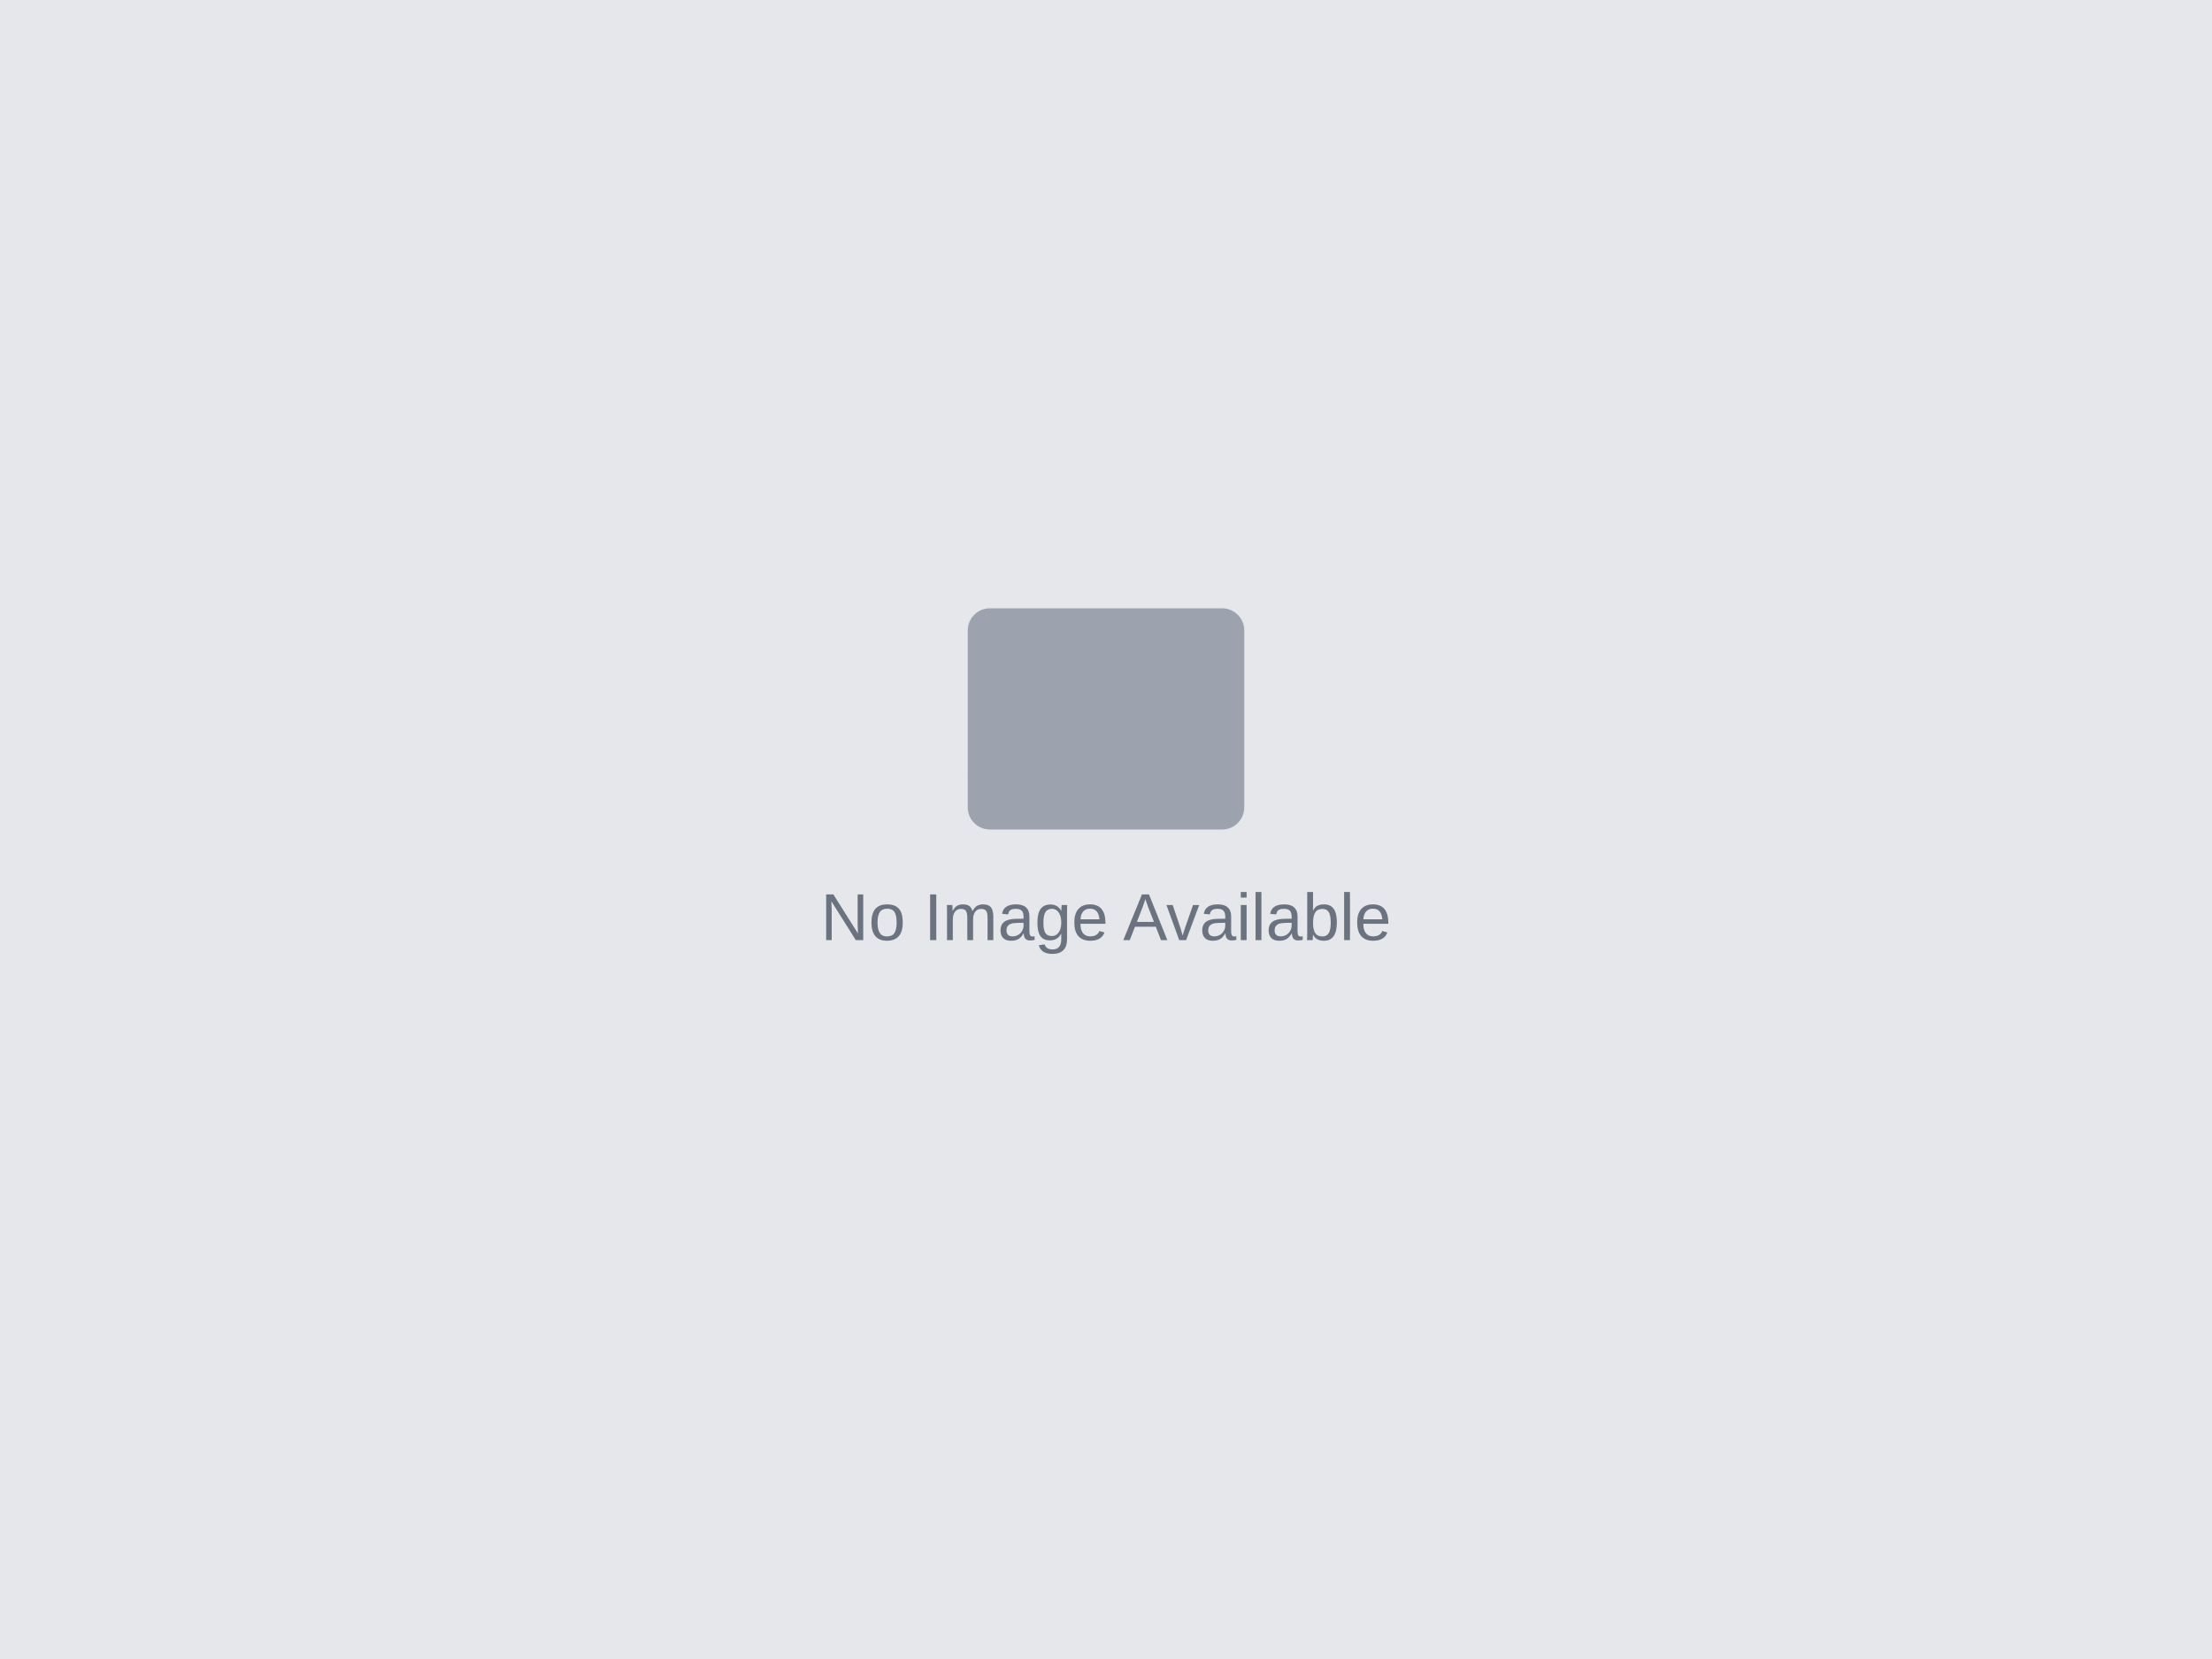
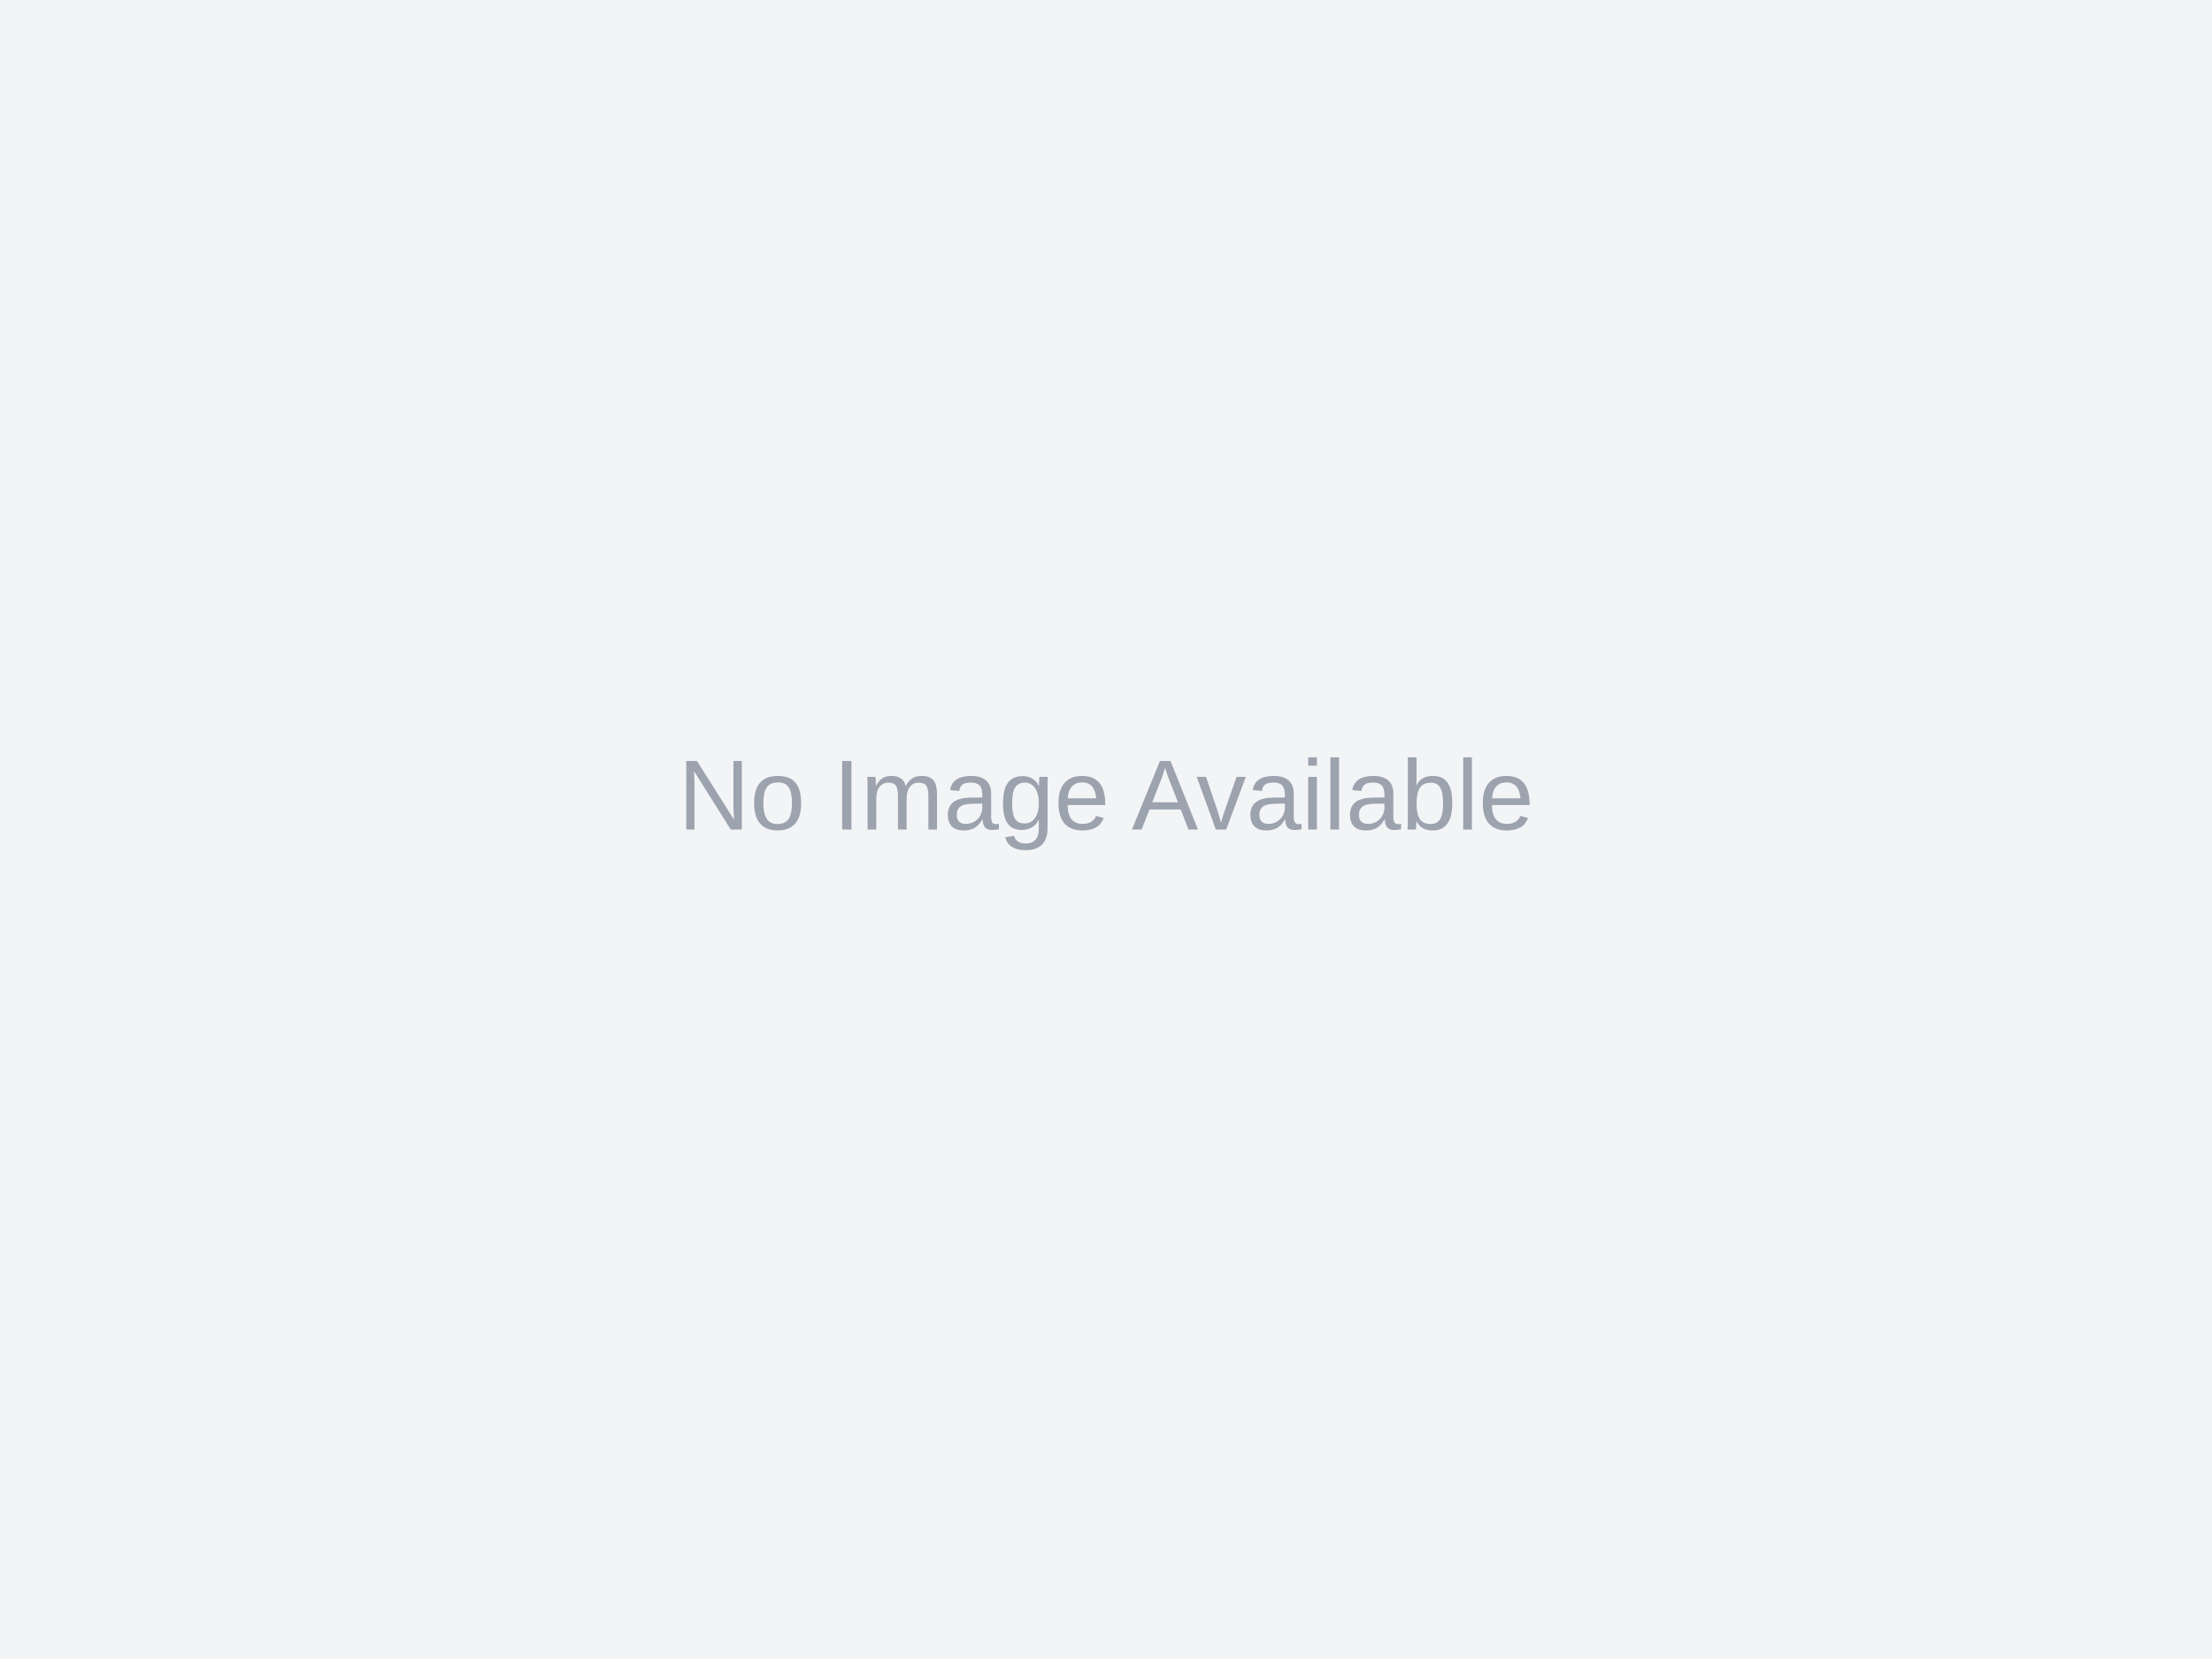
- <svg xmlns="http://www.w3.org/2000/svg" width="800" height="600" viewBox="0 0 800 600">
-   <rect fill="#e5e7eb" width="800" height="600" />
-   <g fill="#9ca3af">
-     <rect x="350" y="220" width="100" height="80" rx="8" />
-     <circle cx="380" cy="250" r="12" />
-     <path d="M350,280 L400,240 L450,280 Z" />
-   </g>
-   <text x="400" y="340" font-family="Arial, sans-serif" font-size="24" fill="#6b7280" text-anchor="middle">No Image Available</text>
+ <svg xmlns="http://www.w3.org/2000/svg" width="400" height="300">
+   <rect width="400" height="300" fill="#f3f4f6" />
+   <text x="200" y="150" font-family="Arial" font-size="18" fill="#9ca3af" text-anchor="middle">No Image Available</text>
</svg>
